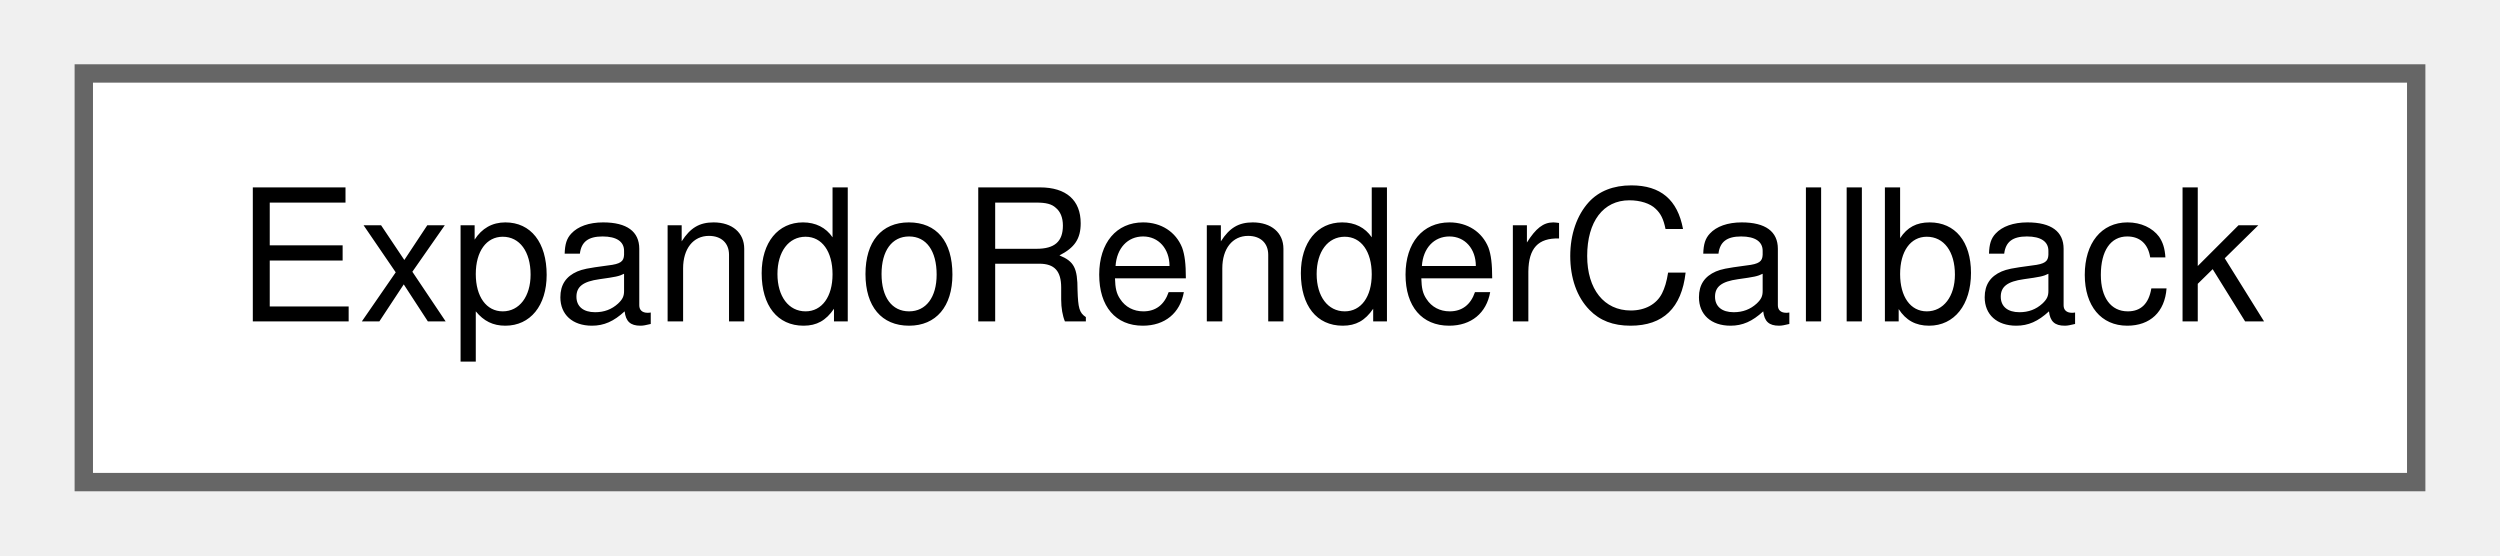
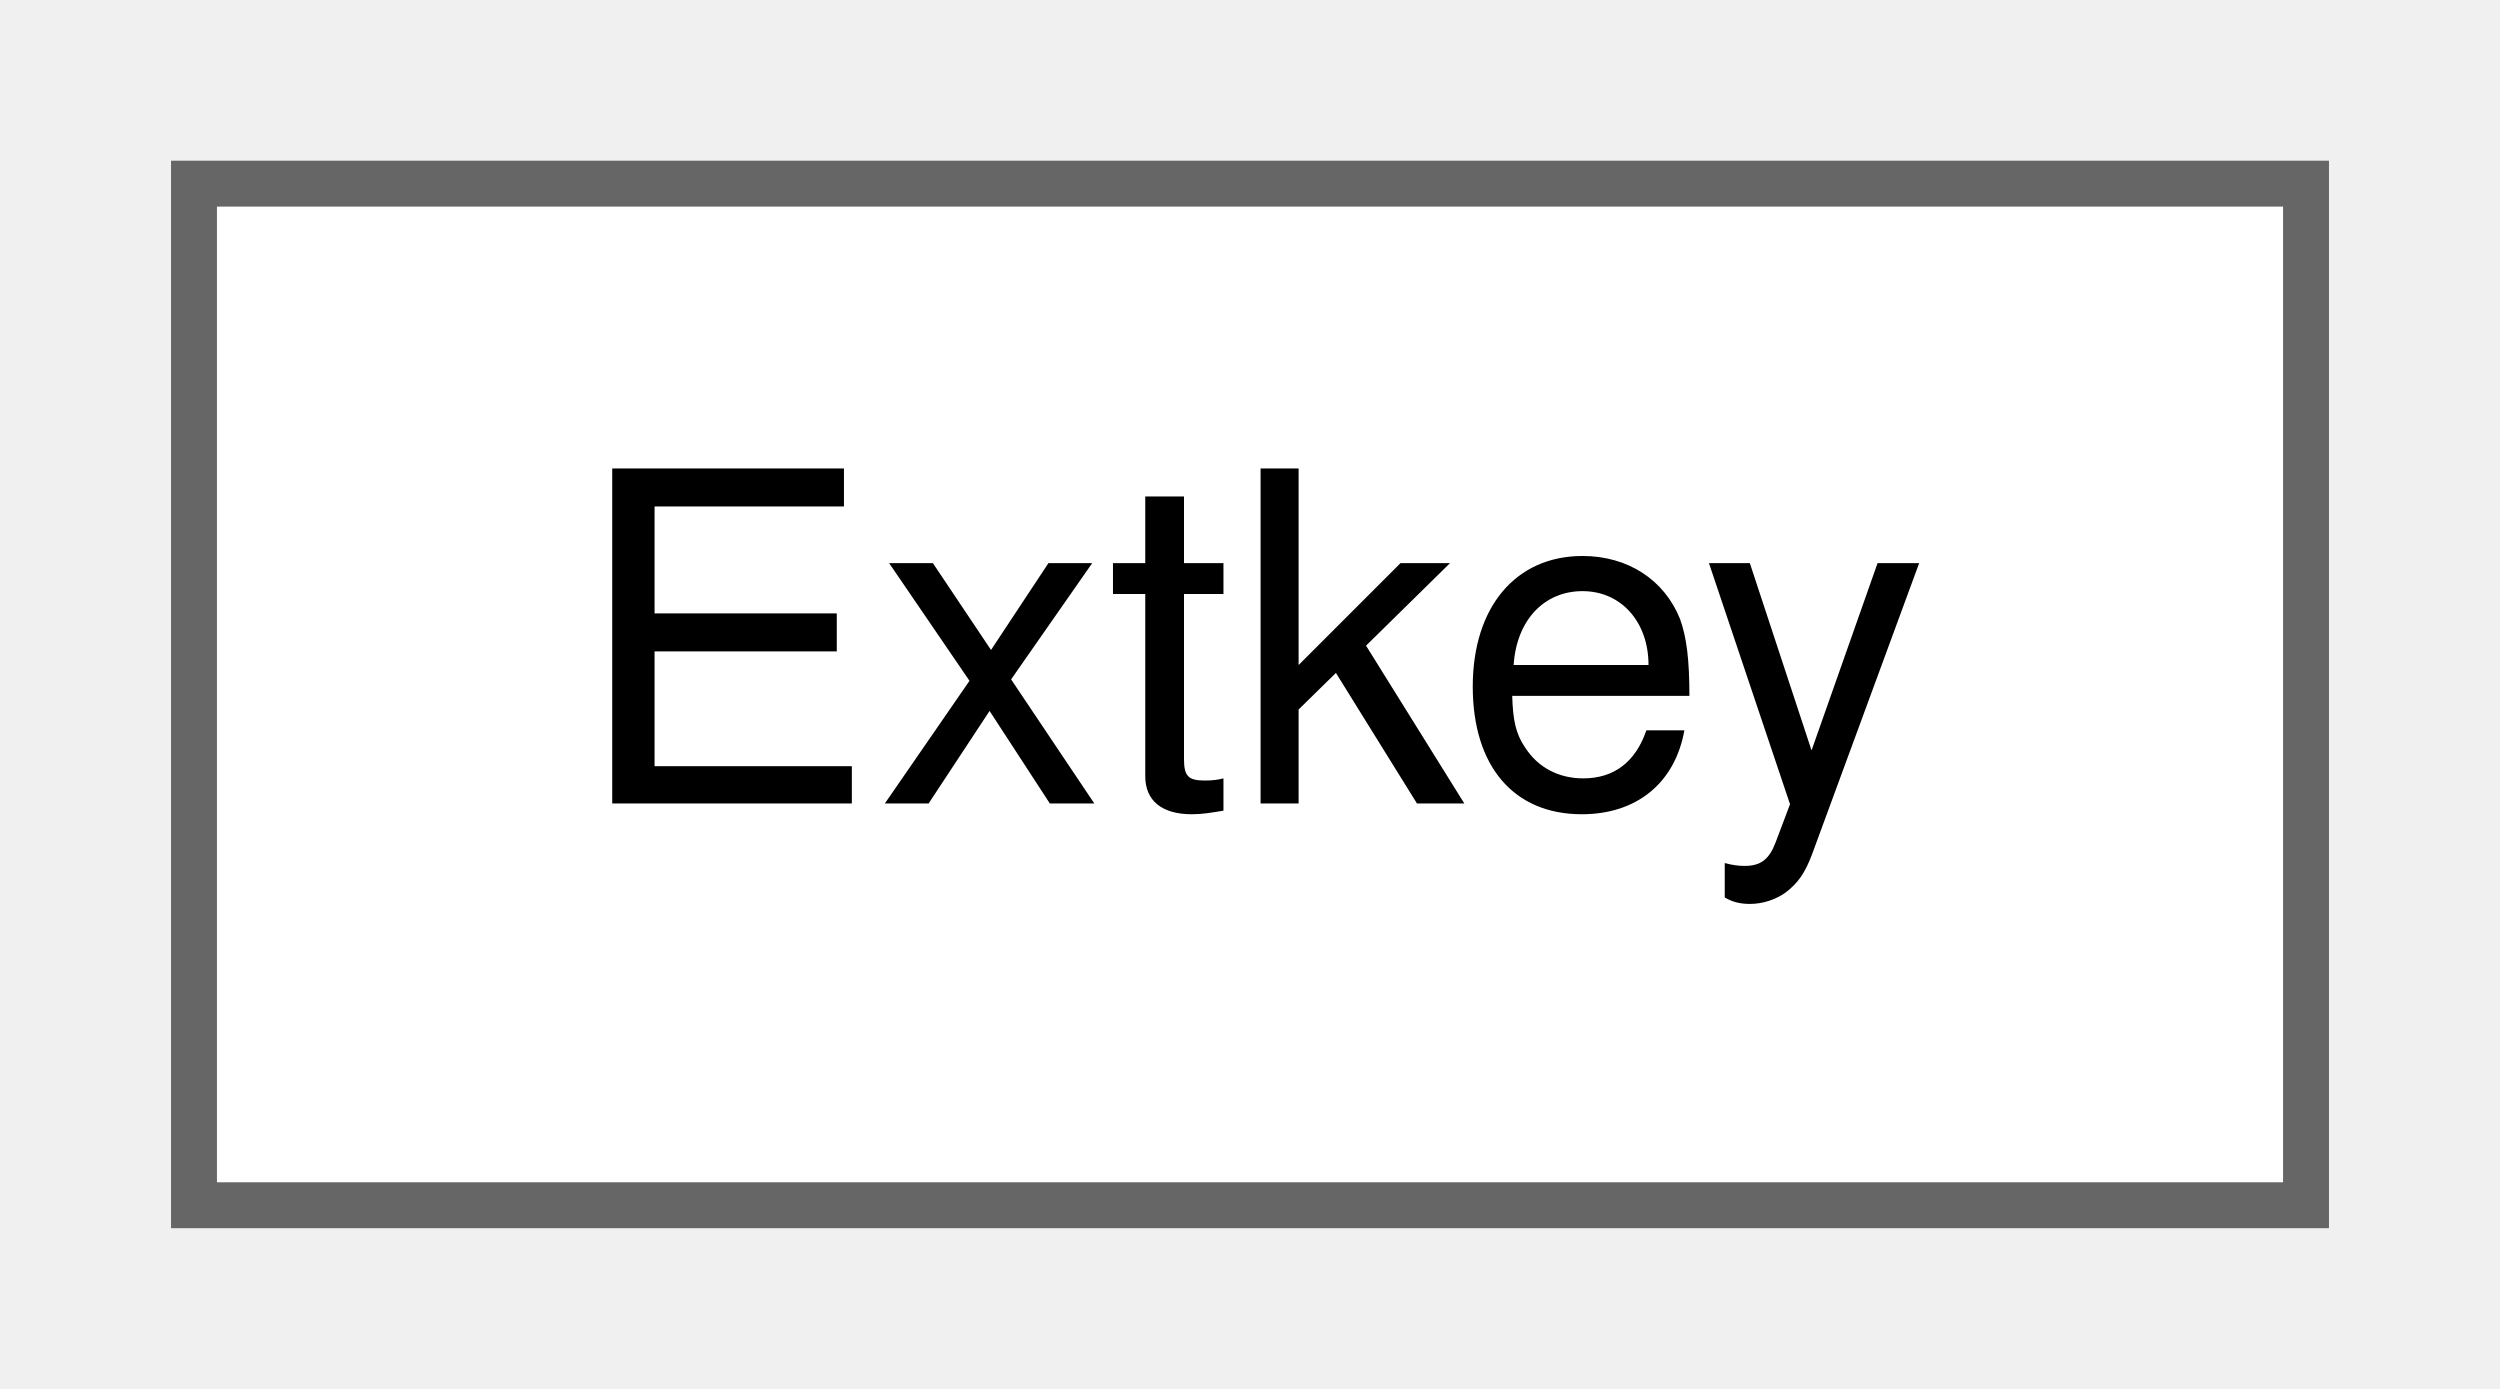
- <svg xmlns="http://www.w3.org/2000/svg" xmlns:xlink="http://www.w3.org/1999/xlink" width="135pt" height="30pt" viewBox="0.00 0.00 135.00 30.25">
+ <svg xmlns="http://www.w3.org/2000/svg" xmlns:xlink="http://www.w3.org/1999/xlink" width="54pt" height="30pt" viewBox="0.00 0.00 54.00 30.25">
  <g id="graph0" class="graph" transform="scale(1 1) rotate(0) translate(4 26.25)">
    <g id="Node000000" class="node">
      <g id="a_Node000000">
-         <a xlink:href="structExpandoRenderCallback.html" target="_top" xlink:title=" ">
-           <polygon fill="white" stroke="#666666" points="127,-22.25 0,-22.25 0,0 127,0 127,-22.25" />
-           <text text-anchor="middle" x="63.5" y="-8.75" font-family="Helvetica,sans-Serif" font-size="10.00">ExpandoRenderCallback</text>
+         <a xlink:href="structExtkey.html" target="_top" xlink:title="Map key names from NeoMutt's style to Curses style.">
+           <polygon fill="white" stroke="#666666" points="46,-22.25 0,-22.25 0,0 46,0 46,-22.25" />
+           <text text-anchor="middle" x="23" y="-8.75" font-family="Helvetica,sans-Serif" font-size="10.00">Extkey</text>
        </a>
      </g>
    </g>
  </g>
</svg>
